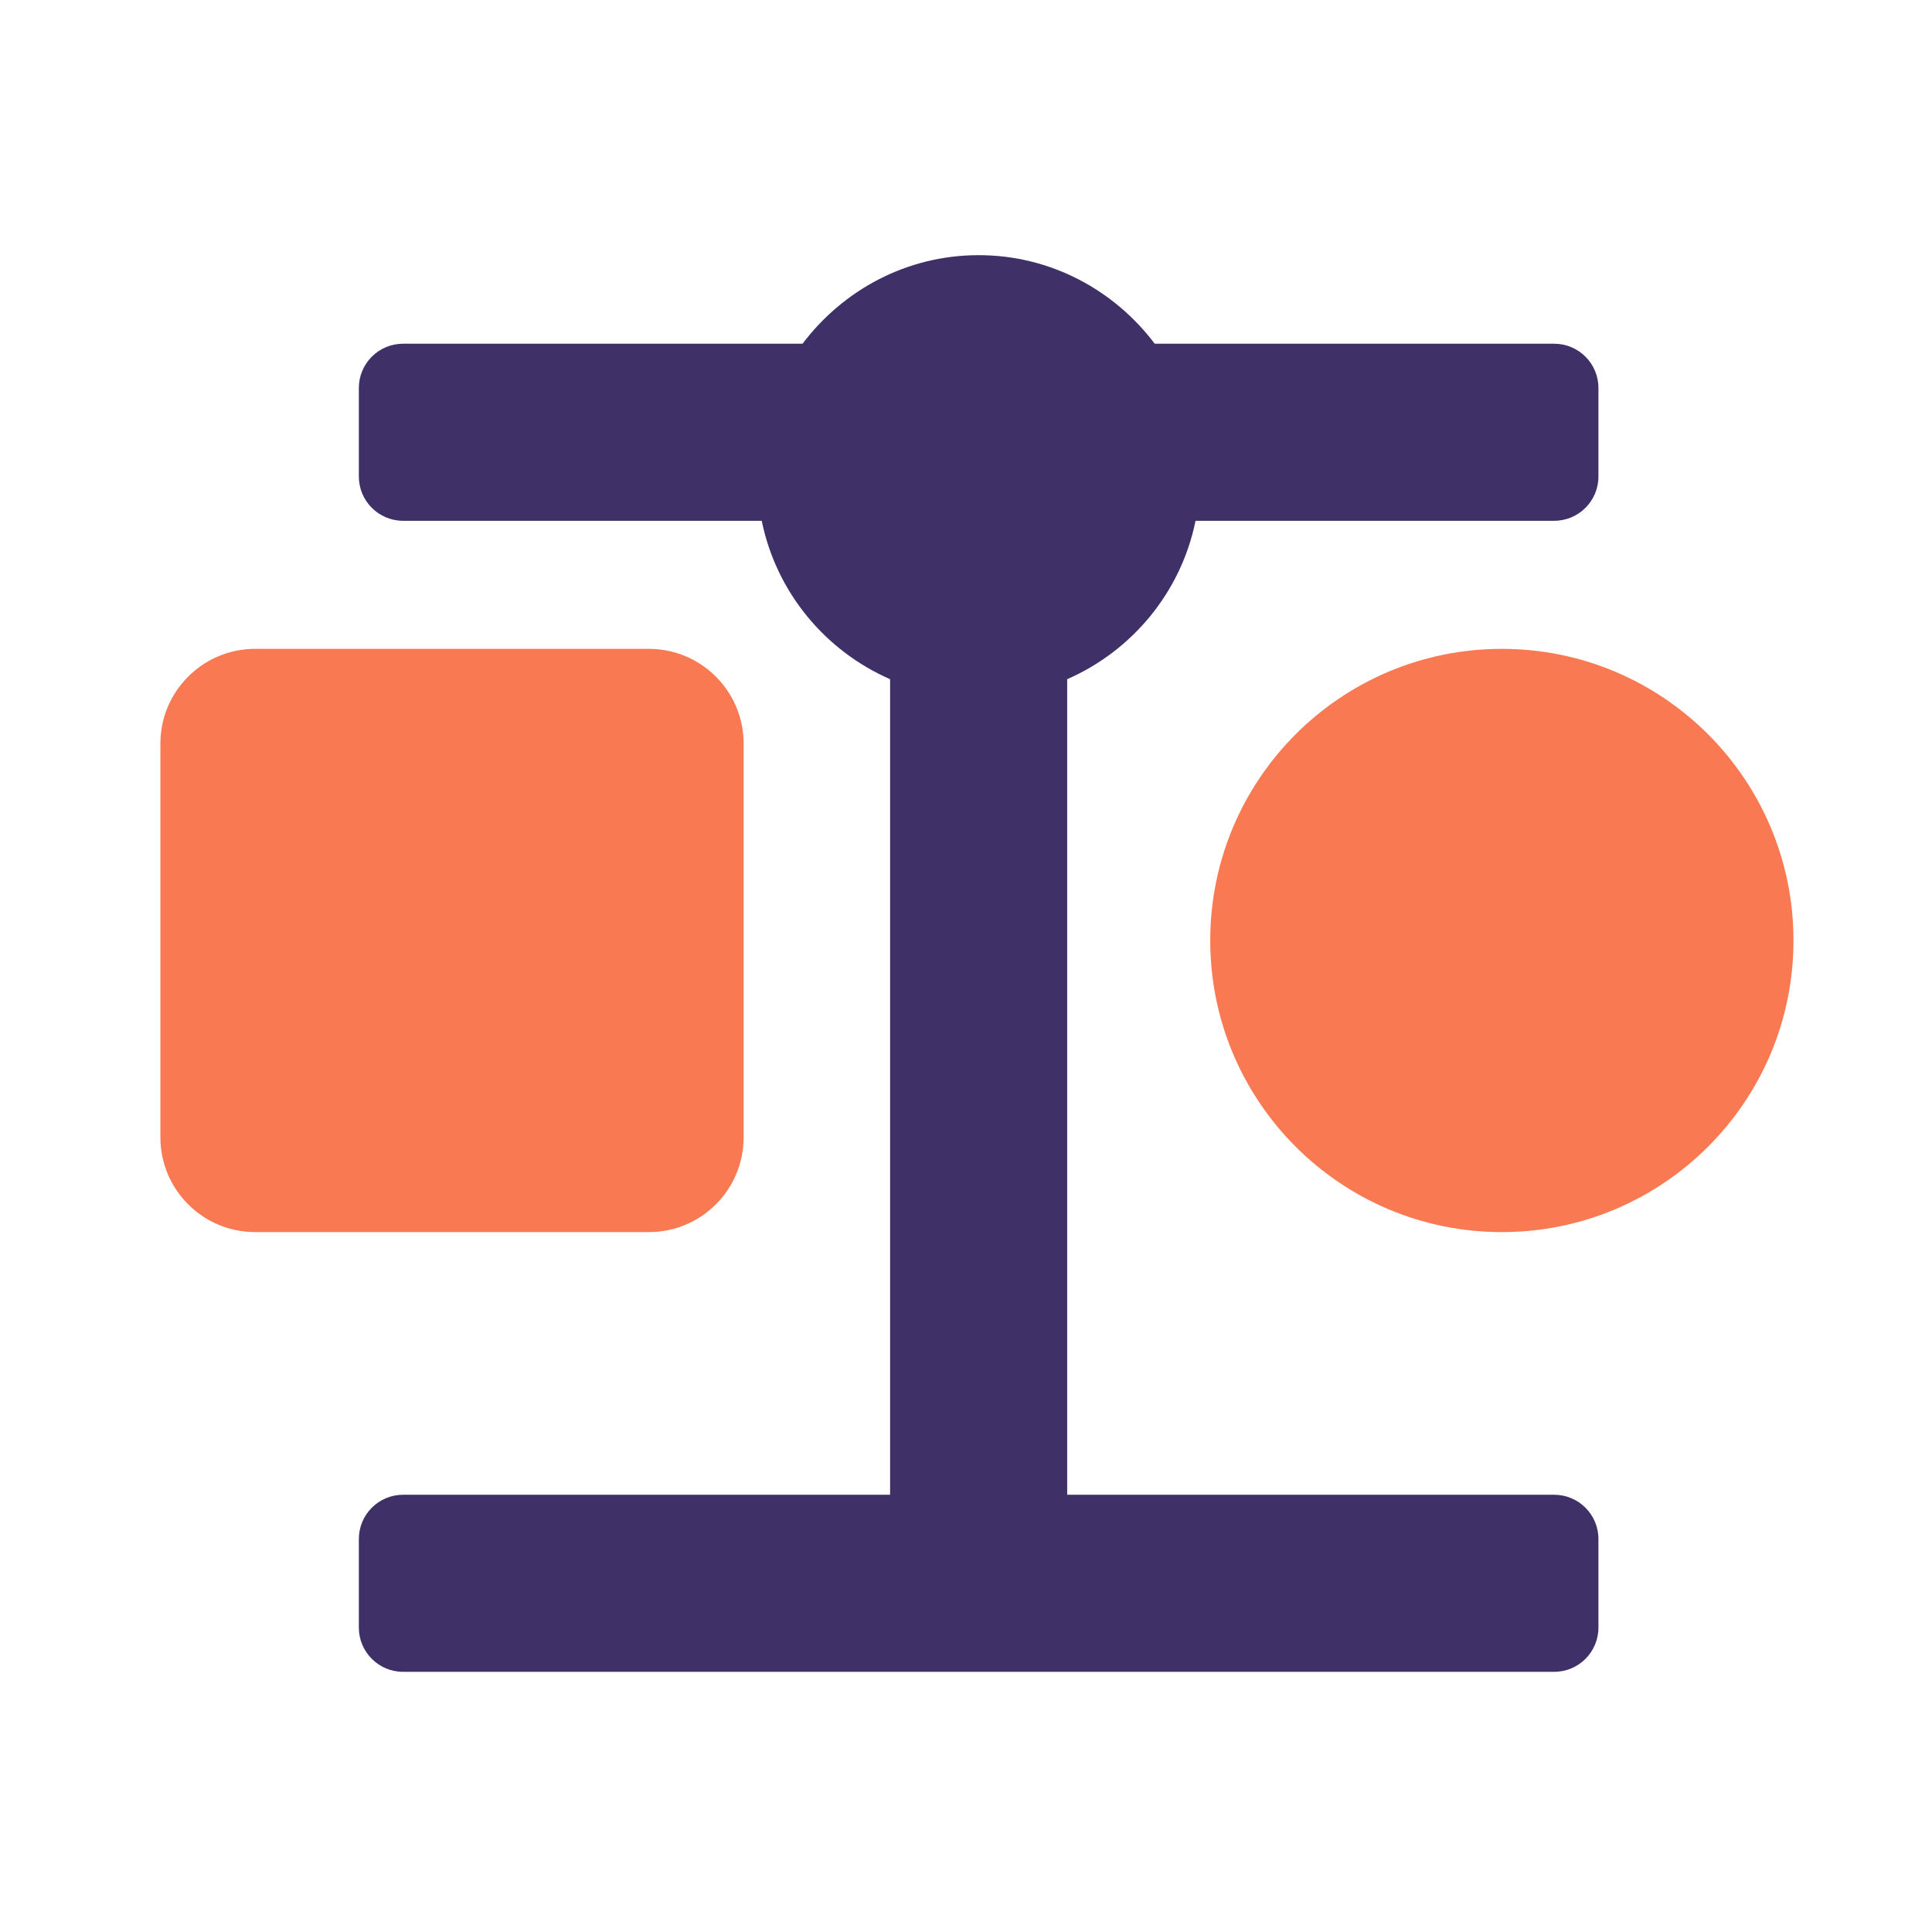
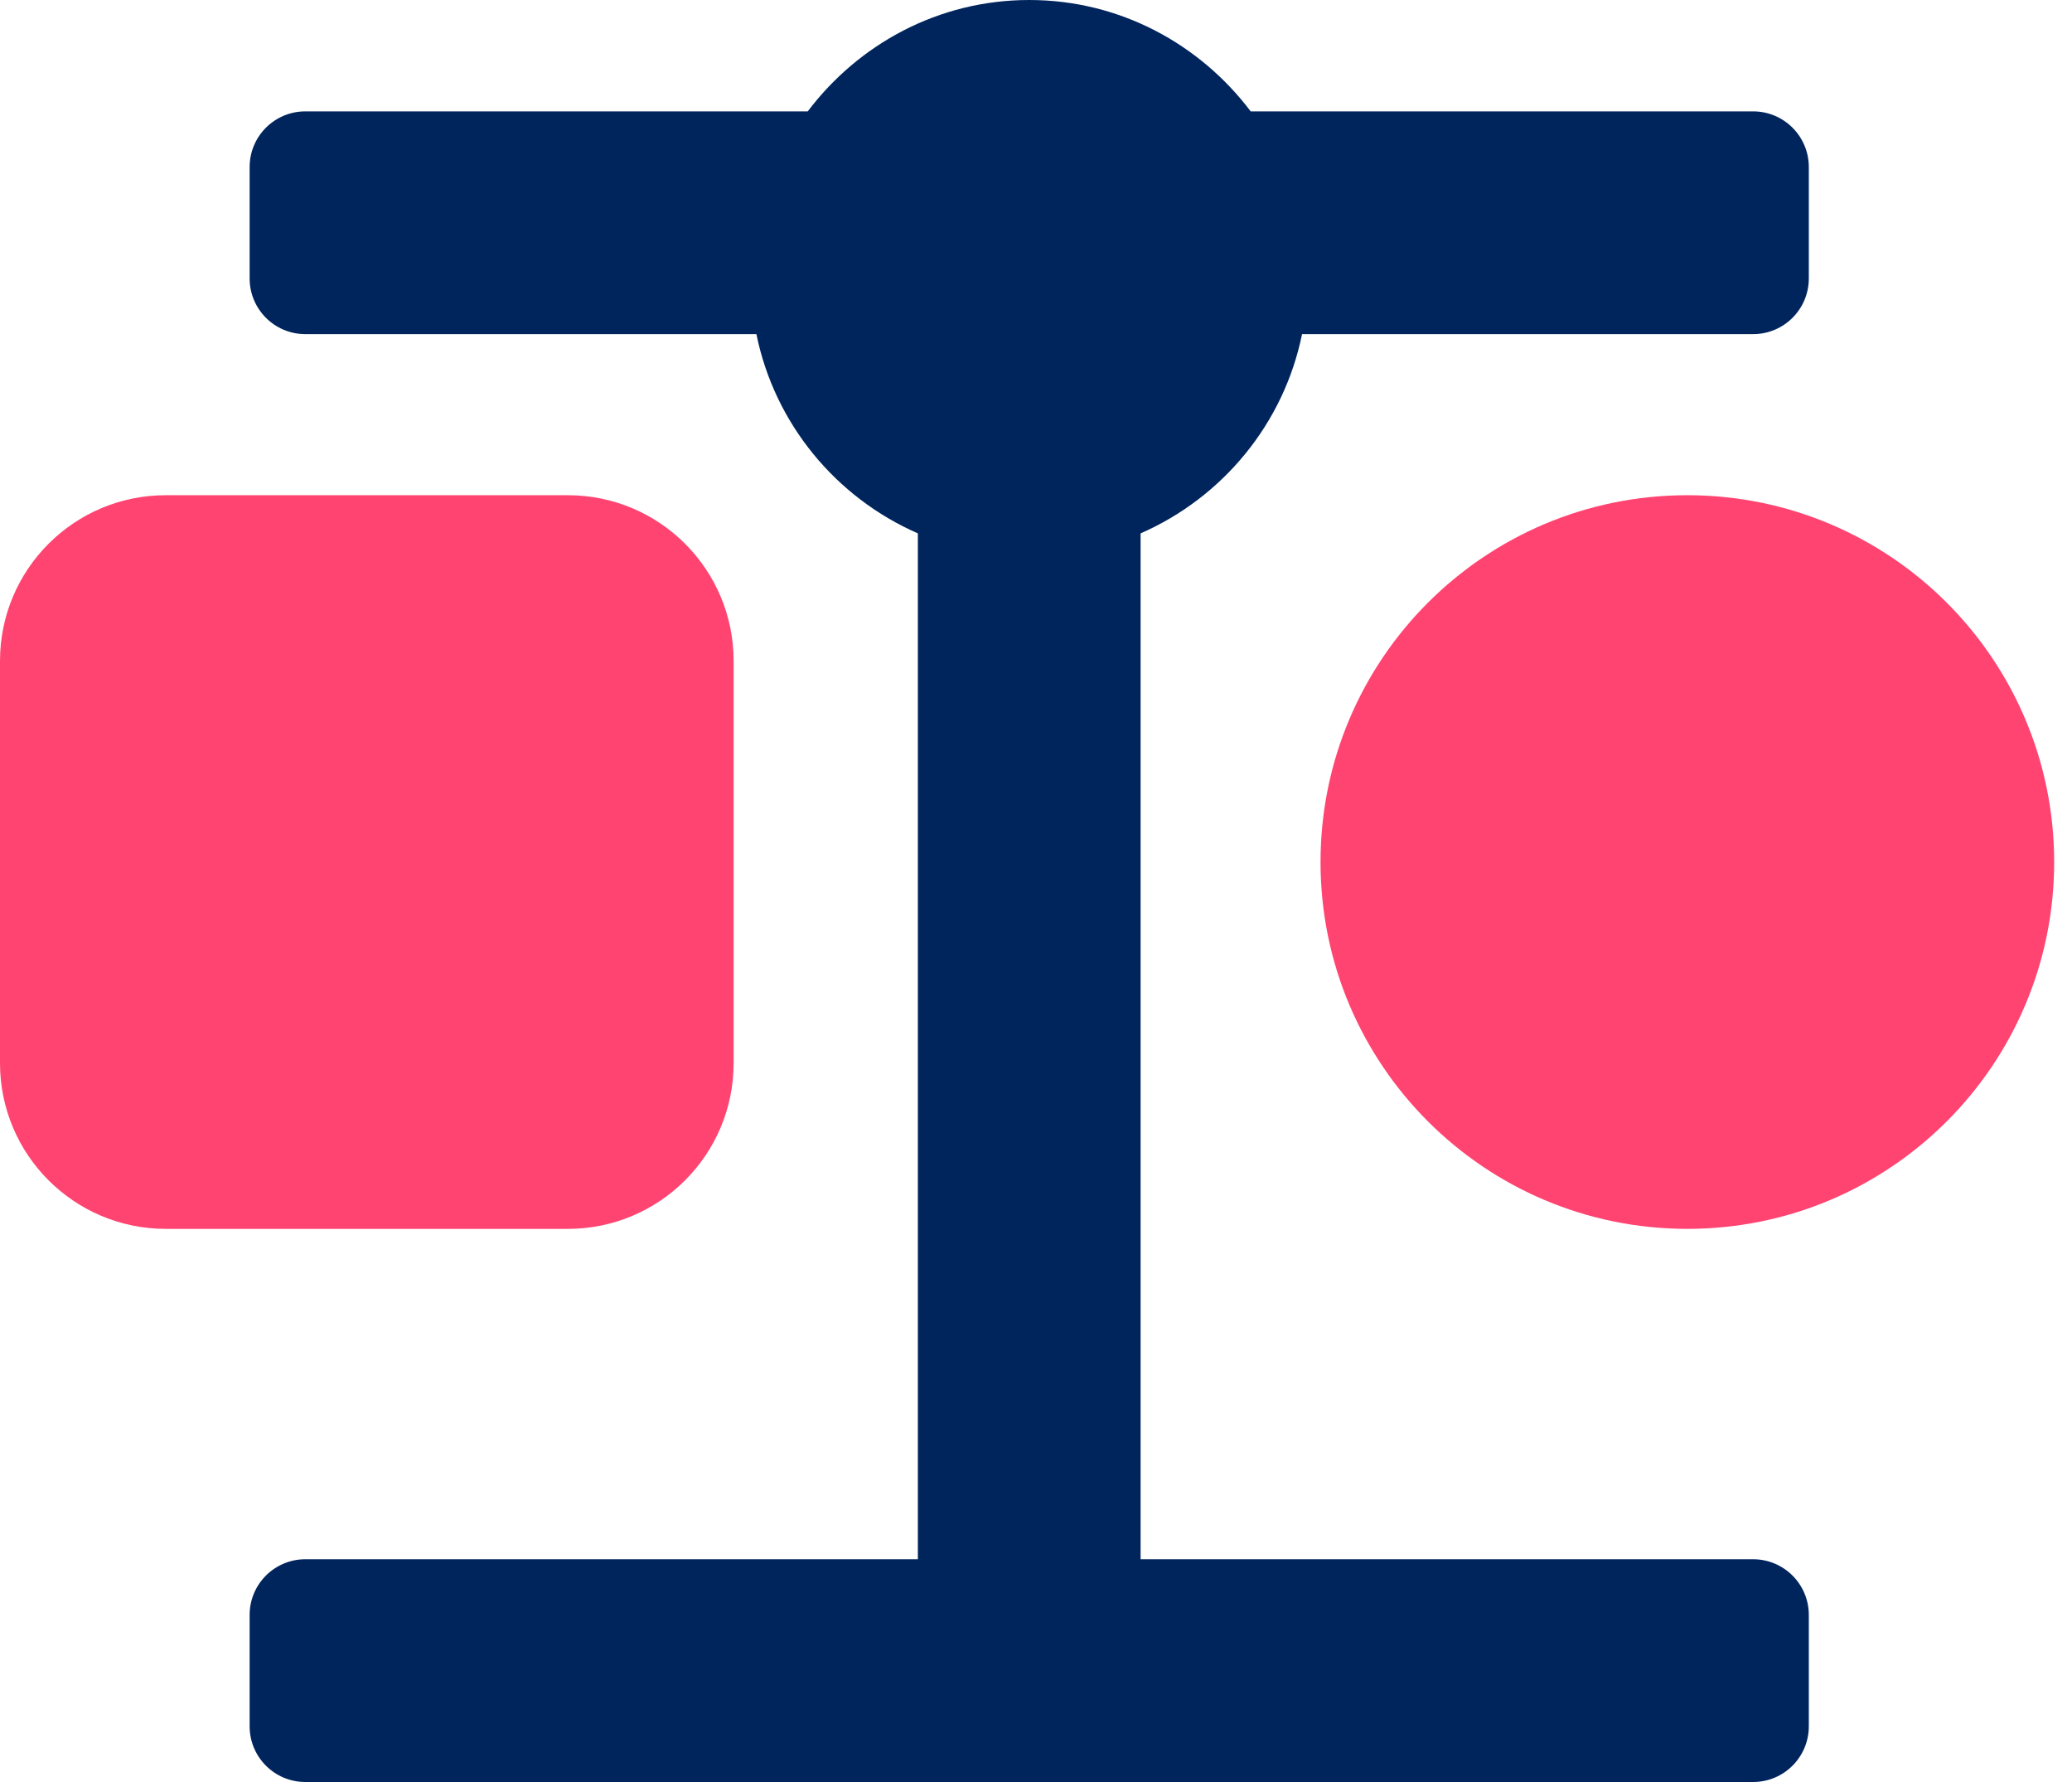
- <svg xmlns="http://www.w3.org/2000/svg" width="265" height="265" viewBox="0 0 265 265" fill="none">
-   <path d="M213.174 205.025H146.378V93.161C155.301 89.256 161.999 81.214 163.984 71.434H213.174C216.529 71.434 219.246 68.716 219.246 65.362V53.217C219.246 49.862 216.529 47.145 213.174 47.145H158.386C152.845 39.812 144.135 35 134.234 35C124.332 35 115.622 39.812 110.081 47.145H55.294C51.939 47.145 49.221 49.862 49.221 53.217V65.362C49.221 68.716 51.939 71.434 55.294 71.434H104.483C106.468 81.21 113.163 89.256 122.089 93.161V205.025H55.294C51.939 205.025 49.221 207.742 49.221 211.097V223.241C49.221 226.596 51.939 229.314 55.294 229.314H213.174C216.529 229.314 219.246 226.596 219.246 223.241V211.097C219.246 207.742 216.529 205.025 213.174 205.025Z" fill="#3F3068" />
-   <rect x="166" y="89" width="80" height="80" rx="40" fill="#F97A52" />
-   <rect x="22" y="89" width="80" height="80" rx="13" fill="#F97A52" />
+ <svg xmlns="http://www.w3.org/2000/svg" width="100" height="86" viewBox="0 0 100 86" fill="none">
+   <path d="M84.61 75.25H55.048V25.741C58.997 24.013 61.961 20.454 62.84 16.125H84.61C86.095 16.125 87.298 14.922 87.298 13.438V8.062C87.298 6.578 86.095 5.375 84.61 5.375H60.362C57.91 2.13 54.055 0 49.673 0C45.291 0 41.436 2.13 38.983 5.375H14.735C13.251 5.375 12.048 6.578 12.048 8.062V13.438C12.048 14.922 13.251 16.125 14.735 16.125H36.506C37.384 20.452 40.347 24.013 44.298 25.741V75.25H14.735C13.251 75.25 12.048 76.453 12.048 77.938V83.312C12.048 84.797 13.251 86 14.735 86H84.61C86.095 86 87.298 84.797 87.298 83.312V77.938C87.298 76.453 86.095 75.25 84.61 75.25Z" fill="#00255D" />
+   <rect x="63.732" y="23.899" width="35.407" height="35.407" rx="17.703" fill="#FF4471" />
+   <rect y="23.899" width="35.407" height="35.407" rx="8" fill="#FF4471" />
</svg>
